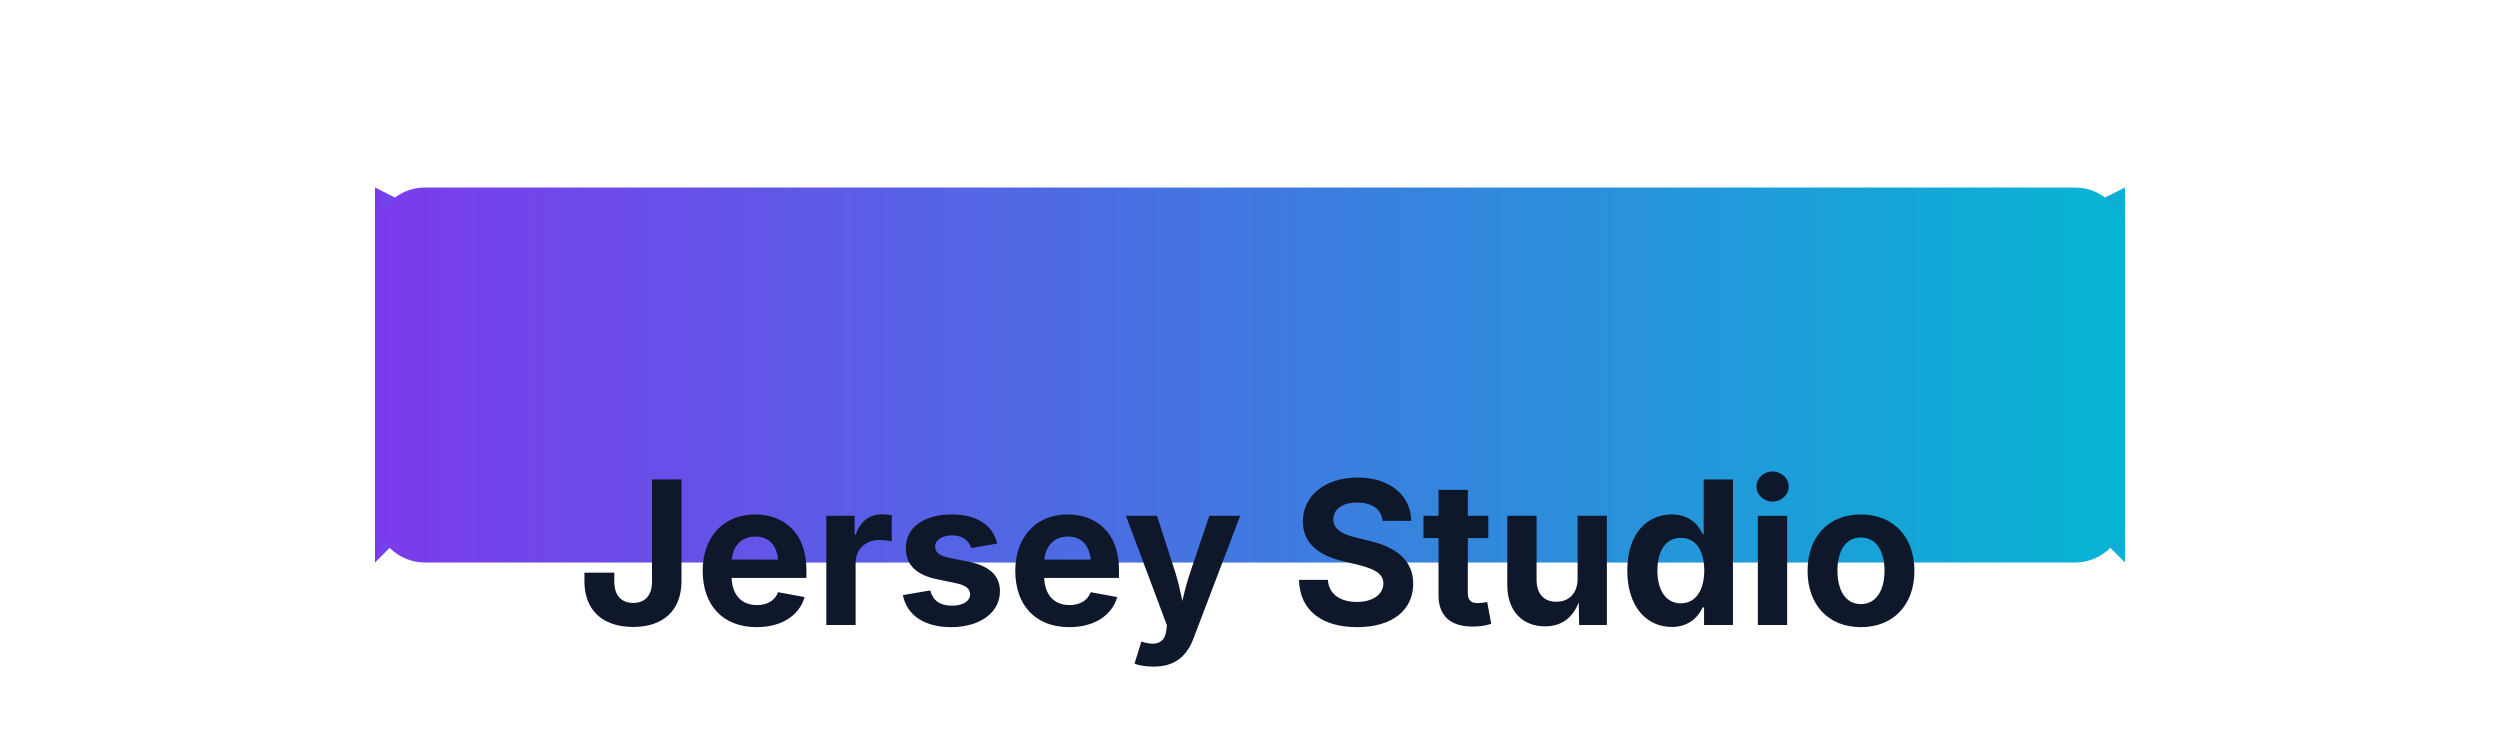
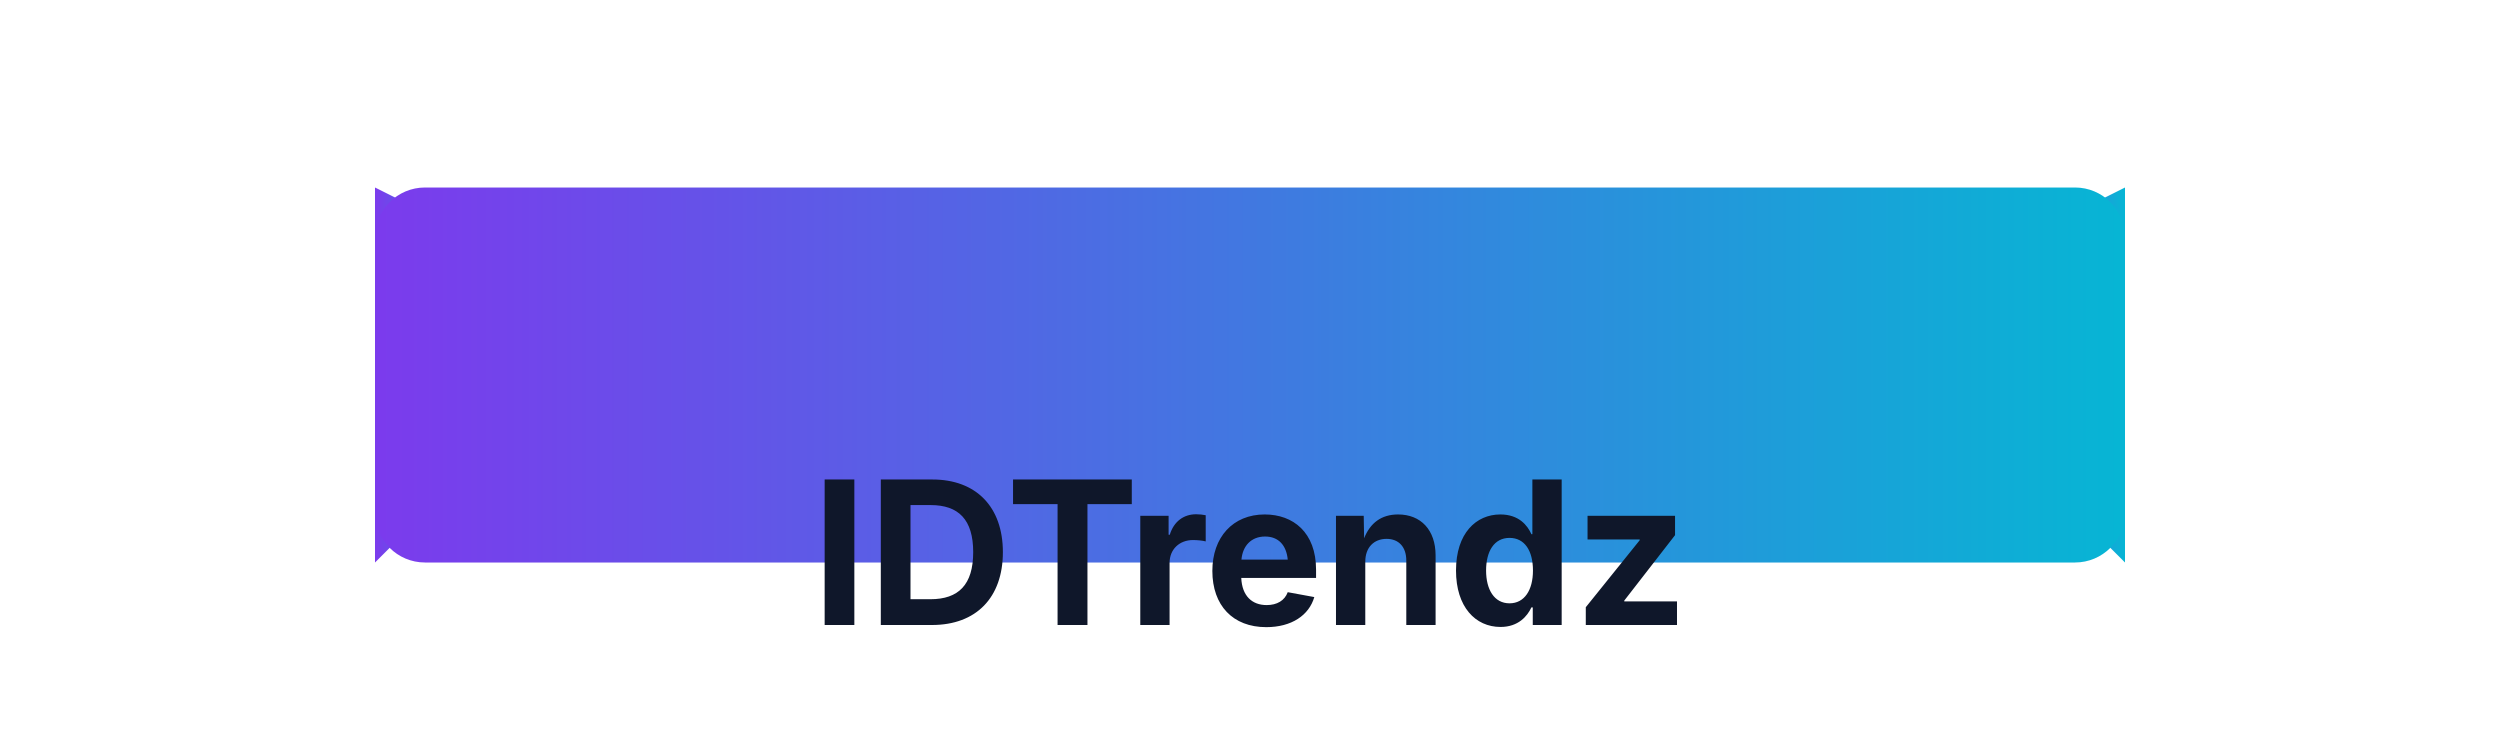
<svg xmlns="http://www.w3.org/2000/svg" viewBox="0 0 200 60" width="200" height="60">
  <defs>
    <linearGradient id="logoGradient" x1="0%" y1="0%" x2="100%" y2="0%">
      <stop offset="0%" style="stop-color:#7c3aed;stop-opacity:1" />
      <stop offset="100%" style="stop-color:#06b6d4;stop-opacity:1" />
    </linearGradient>
  </defs>
  <path d="M 30 15 L 40 20 L 40 35 L 30 45 L 30 15 Z" fill="url(#logoGradient)" />
  <path d="M 170 15 L 160 20 L 160 35 L 170 45 L 170 15 Z" fill="url(#logoGradient)" />
  <rect x="30" y="15" width="140" height="30" rx="4" fill="url(#logoGradient)" />
-   <text x="100" y="50" font-family="Inter, sans-serif" font-size="16" font-weight="700" text-anchor="middle" fill="#0f172a">Jersey Studio</text>
+   <text x="100" y="50" font-family="Inter, sans-serif" font-size="16" font-weight="700" text-anchor="middle" fill="#0f172a">IDTrendz</text>
</svg>
